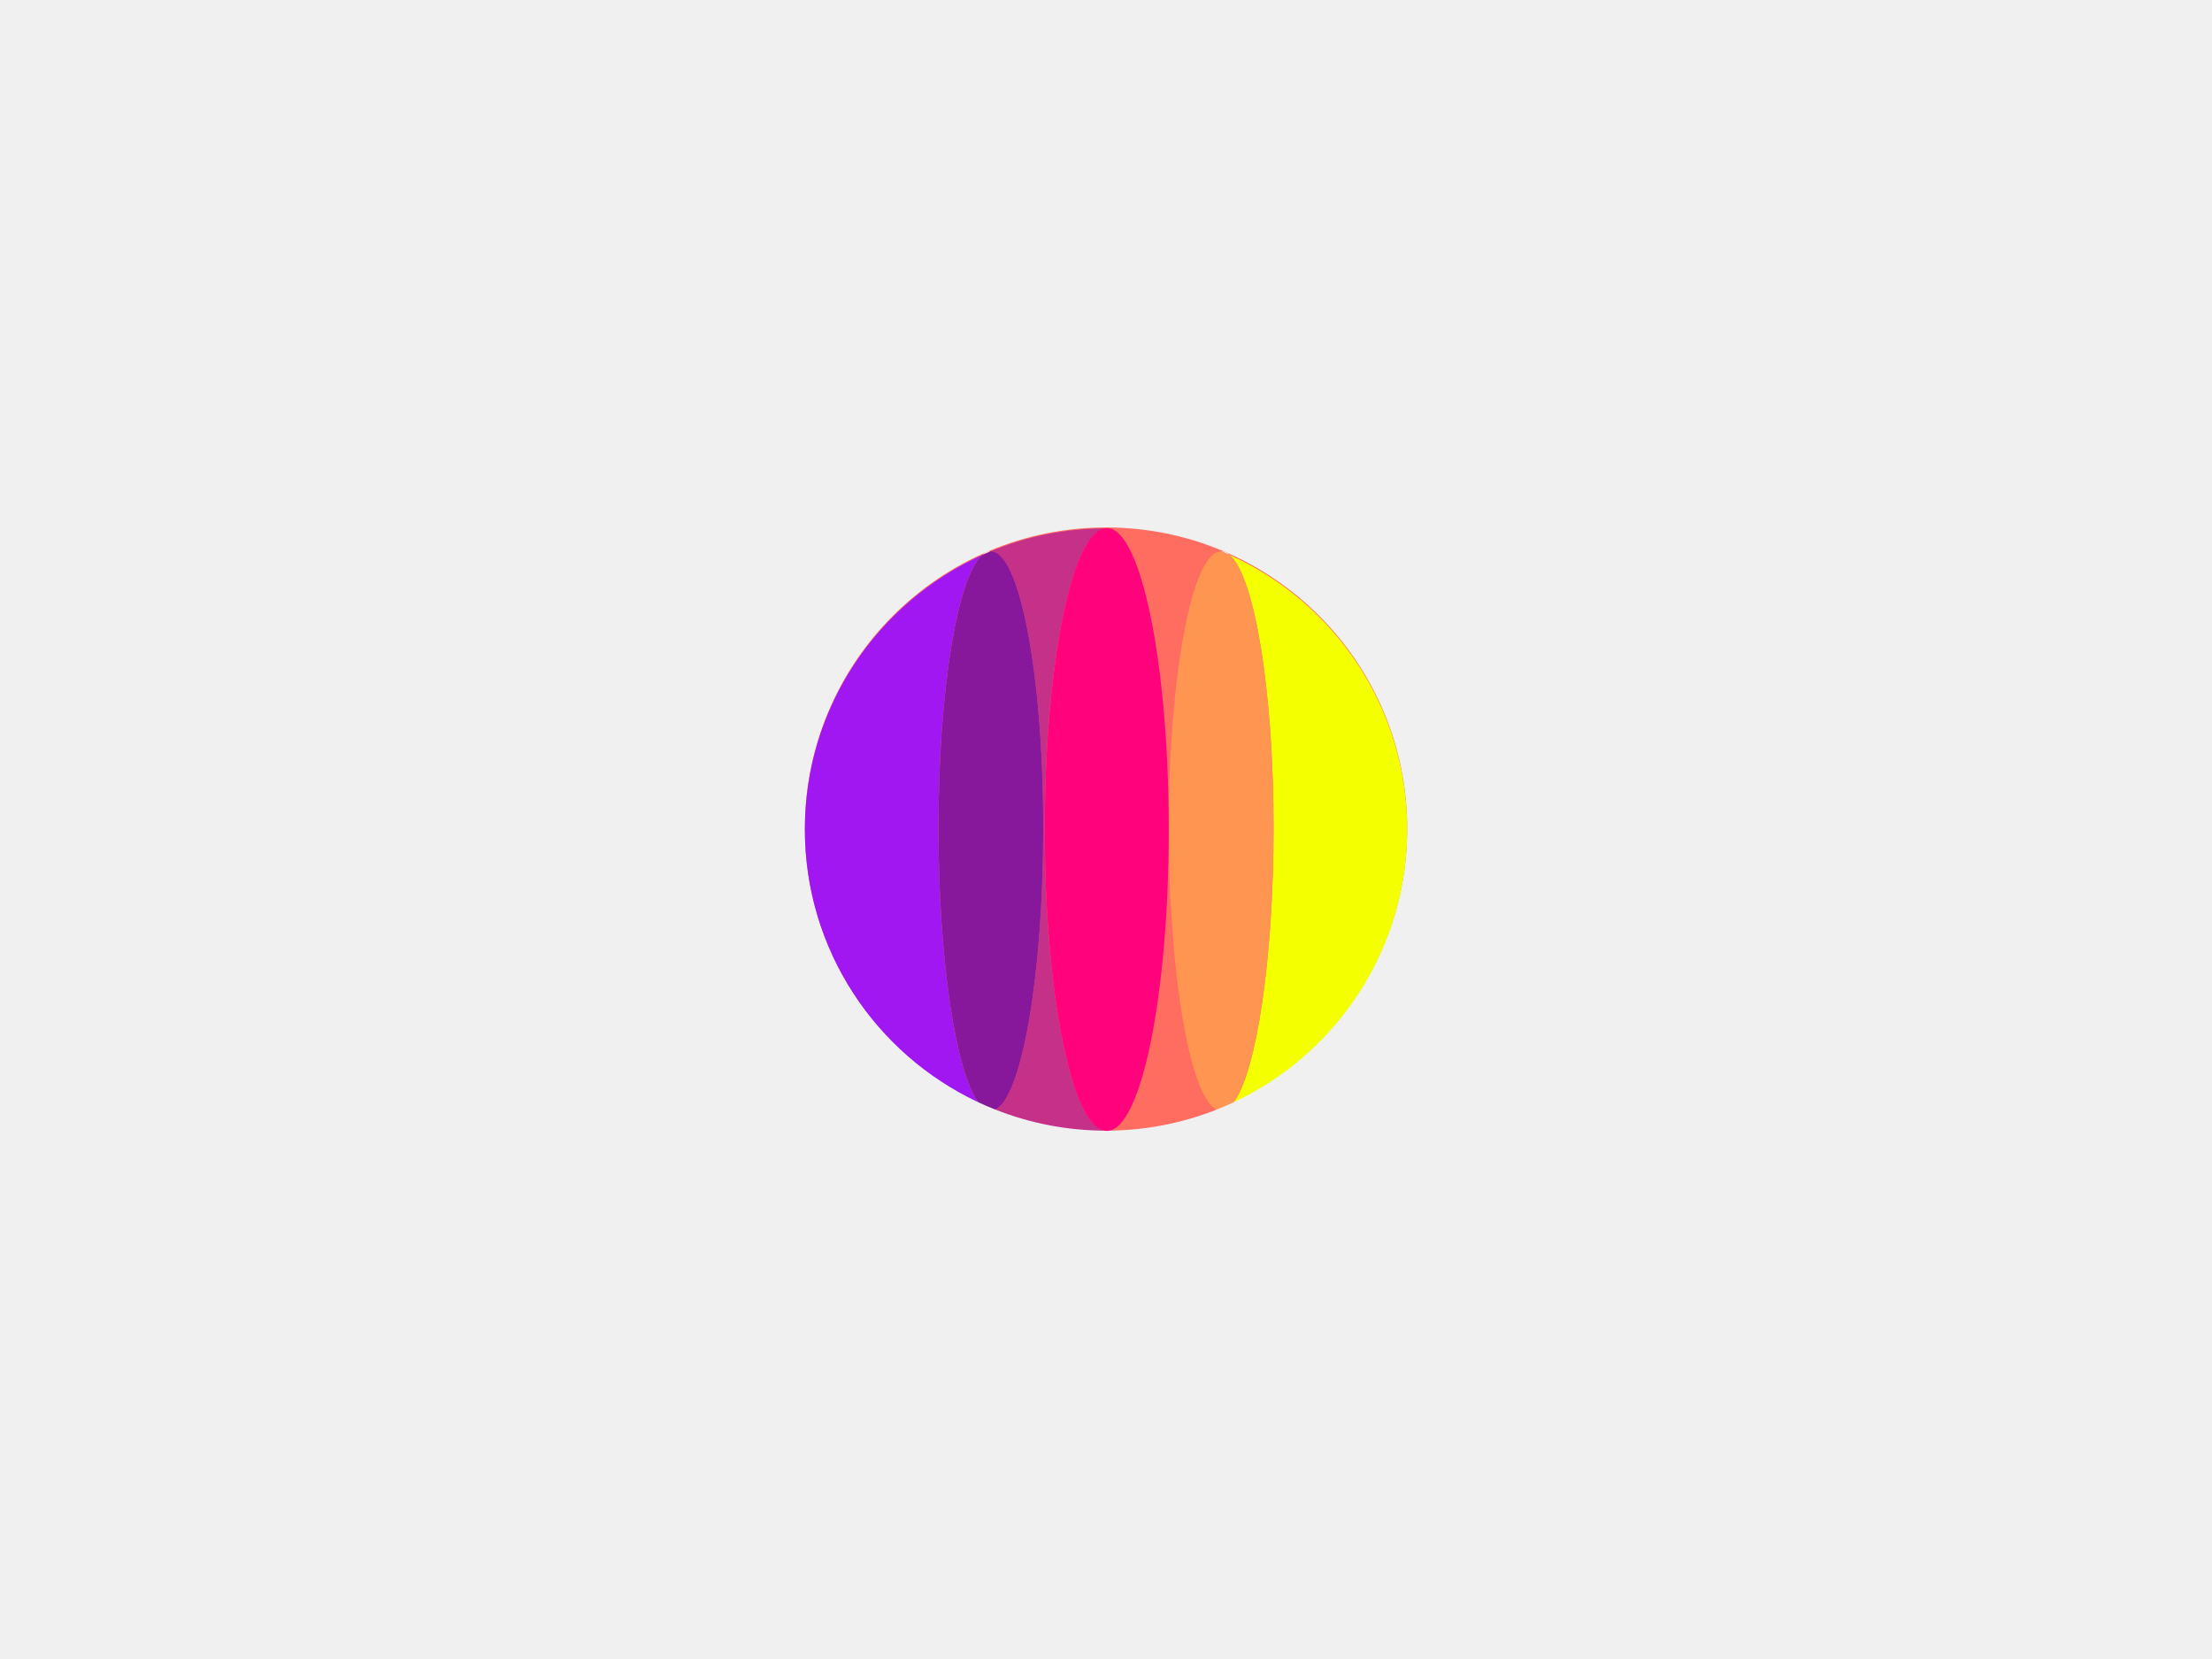
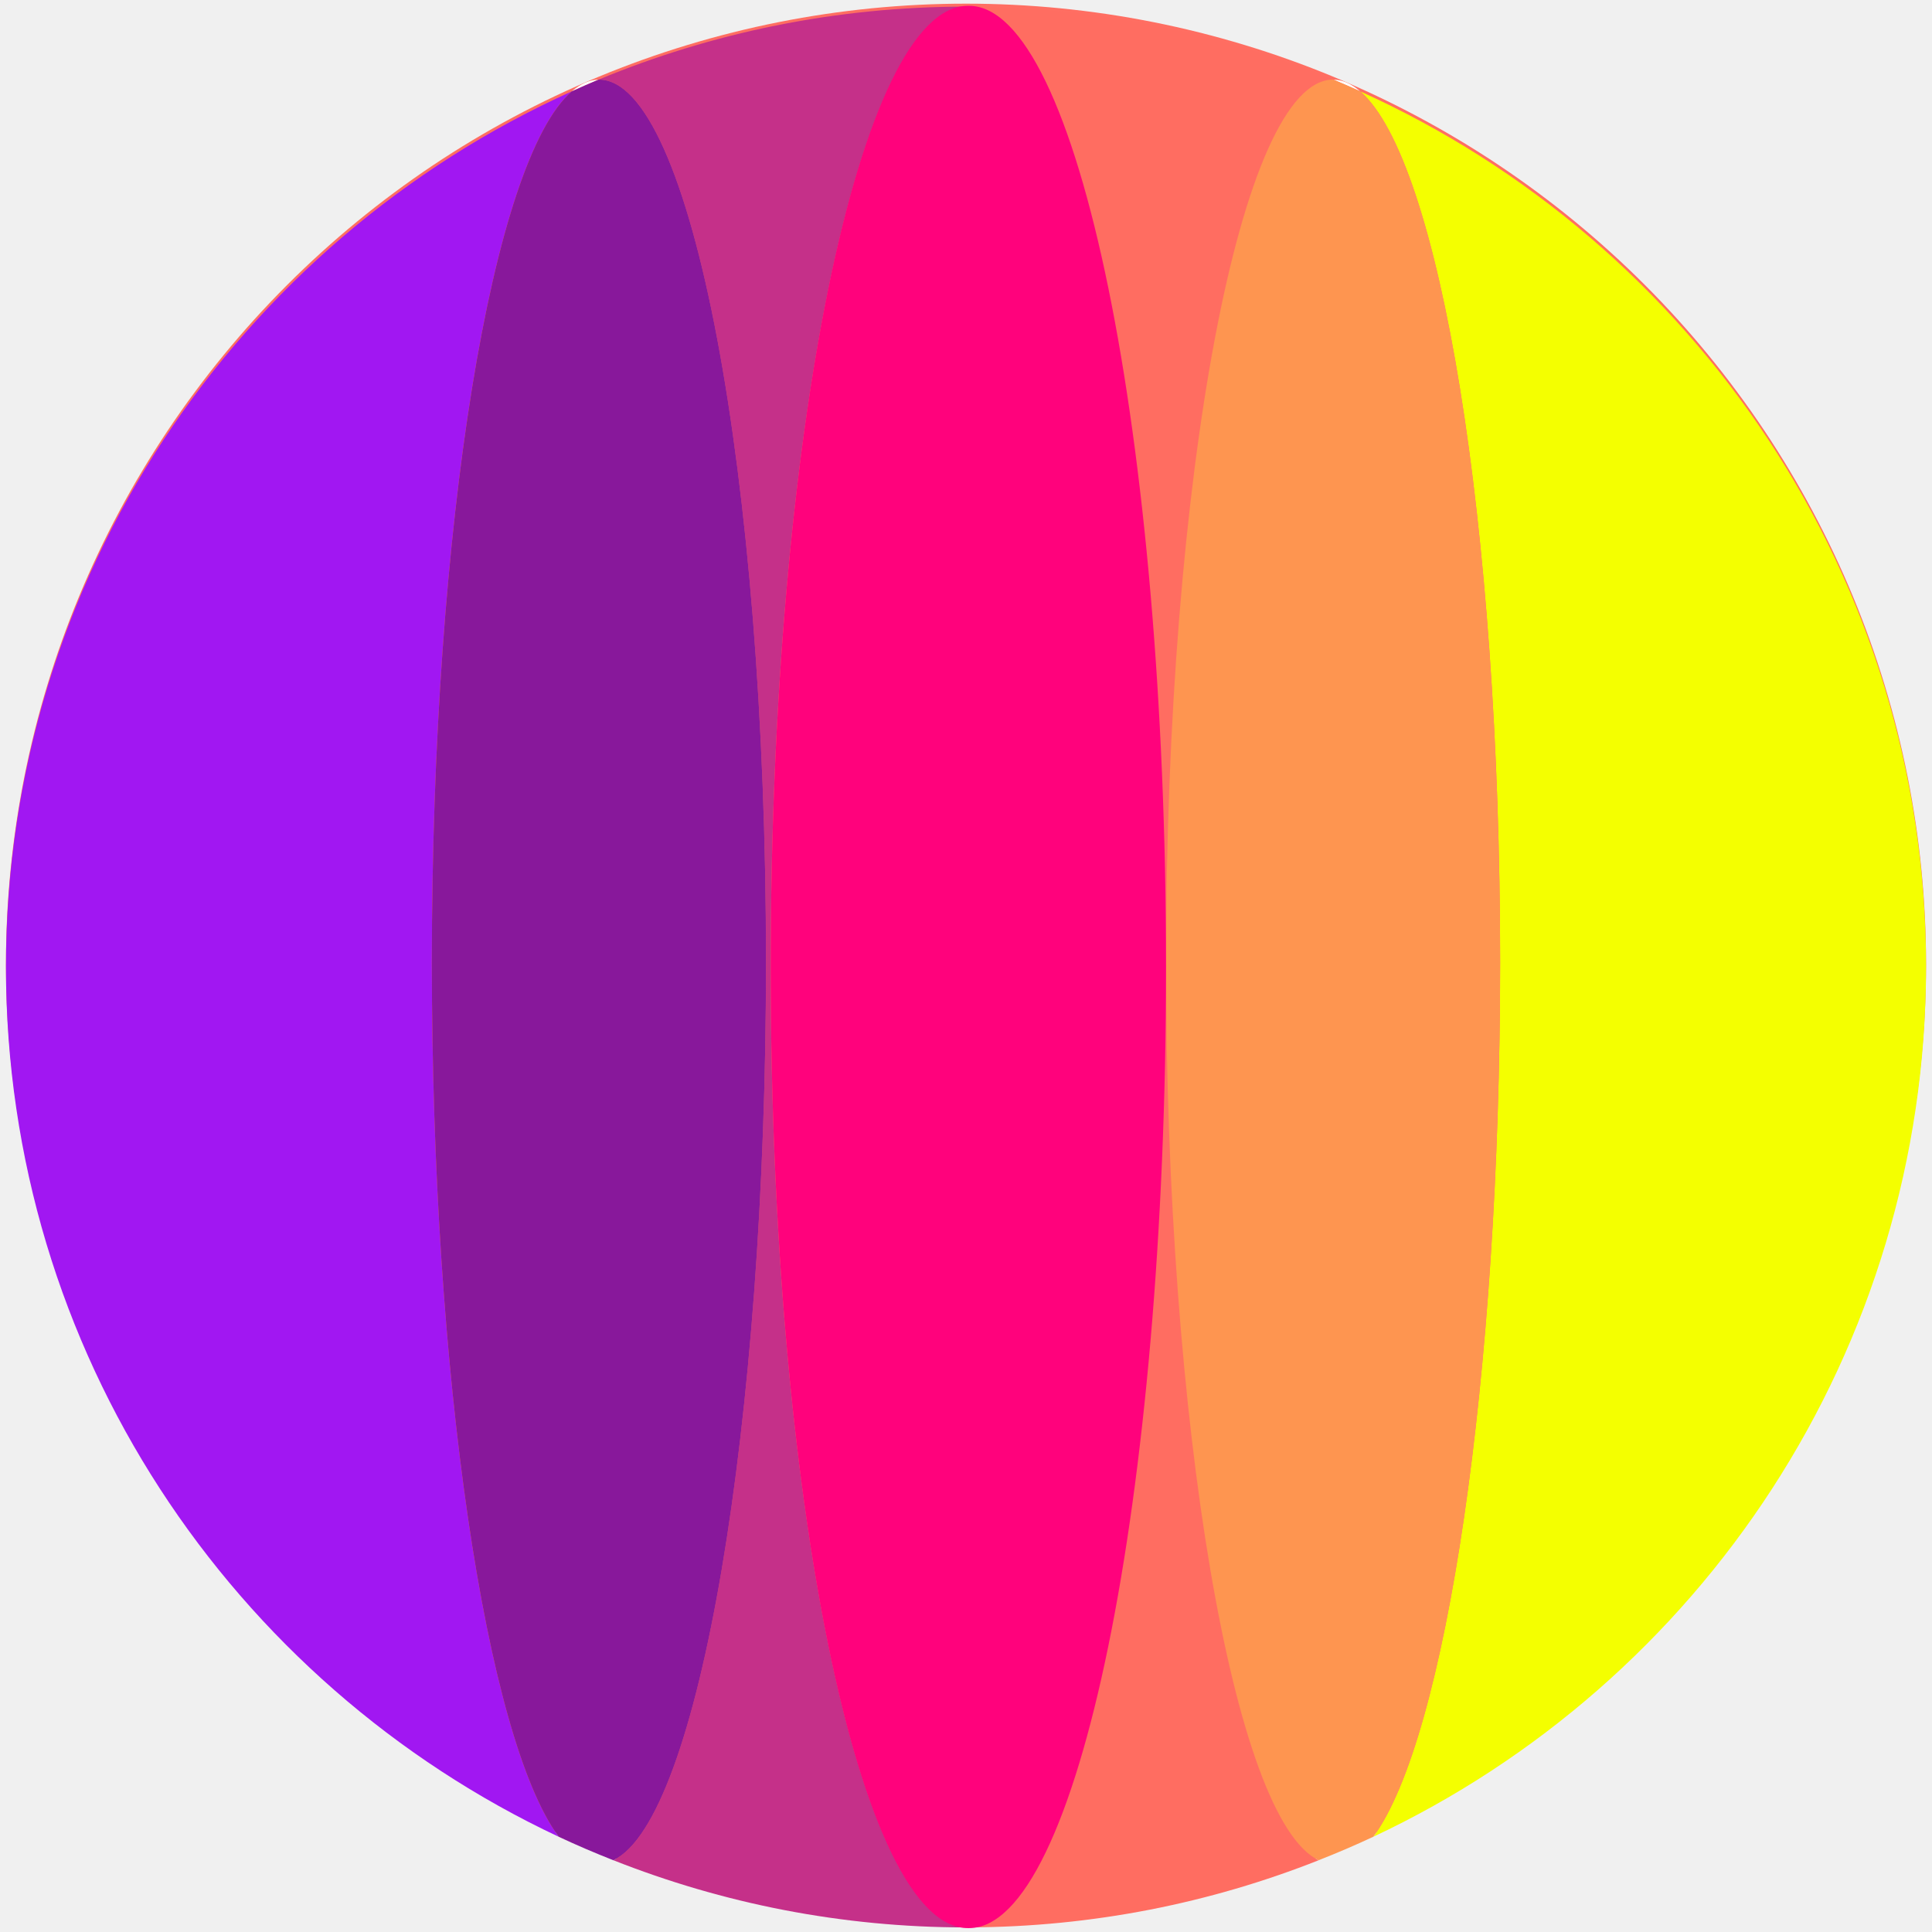
- <svg xmlns="http://www.w3.org/2000/svg" version="1.1" id="Layer_1" x="0px" y="0px" width="800px" height="600px" viewBox="0 0 800 600" enable-background="new 0 0 800 600" xml:space="preserve">
-   <g>
-     <circle fill="#FF6E62" cx="400" cy="299.67" r="108.914" />
-     <path fill="#C53089" d="M377.844,300.006c0-60.076,10.017-108.788,22.377-108.908c-0.074,0-0.147-0.006-0.221-0.006   c-14.771,0-28.848,2.955-41.691,8.282c0.015,0,0.031-0.007,0.048-0.007c10.466,0,18.952,44.819,18.952,100.105   c0,52.38-7.619,97.255-17.321,101.827c12.391,4.897,25.88,7.619,40.012,7.619c0.074,0,0.147-0.006,0.221-0.006   C387.861,408.795,377.844,360.083,377.844,300.006z" />
-     <path fill="#FF6D61" d="M422.691,299.473c0-55.286,8.486-100.105,18.953-100.105c0.016,0,0.029,0.007,0.047,0.007   c-12.742-5.287-26.705-8.229-41.354-8.273c12.351,0.182,22.354,48.867,22.354,108.905c0,60.041-10.004,108.724-22.354,108.907   c14.011-0.042,27.384-2.752,39.677-7.613C430.311,396.728,422.691,351.853,422.691,299.473z" />
-     <path fill="#A117F2" d="M355.277,200.704c-37.838,17.069-64.19,55.095-64.19,99.302c0,43.627,25.661,81.245,62.703,98.631   c-8.261-11.262-14.386-52.197-14.386-99.164C339.404,249.728,346.274,208.479,355.277,200.704z" />
-     <path fill="#F4FF00" d="M508.914,300.006c0-44.207-26.35-82.232-64.191-99.302c9.004,7.774,15.873,49.023,15.873,98.769   c0,46.967-6.125,87.902-14.383,99.164C483.256,381.251,508.914,343.633,508.914,300.006z" />
-     <path fill="#FFFFFF" d="M355.277,200.704c1.004-0.453,2.01-0.907,3.033-1.33C357.276,199.388,356.264,199.851,355.277,200.704z" />
-     <path fill="#88189B" d="M377.31,299.473c0-55.286-8.486-100.105-18.952-100.105c-0.017,0-0.033,0.007-0.048,0.007   c-1.022,0.423-2.028,0.877-3.033,1.33c-9.003,7.774-15.873,49.023-15.873,98.769c0,46.967,6.125,87.902,14.386,99.164   c2.031,0.953,4.102,1.836,6.199,2.663C369.691,396.728,377.31,351.853,377.31,299.473z" />
-     <path fill="#FFFFFF" d="M441.691,199.374c1.023,0.423,2.027,0.877,3.031,1.33C443.738,199.851,442.725,199.388,441.691,199.374z" />
-     <path fill="#FE9550" d="M444.723,200.704c-1.004-0.453-2.008-0.907-3.031-1.33c-0.018,0-0.031-0.007-0.047-0.007   c-10.467,0-18.953,44.819-18.953,100.105c0,52.38,7.619,97.255,17.322,101.827c2.098-0.827,4.166-1.71,6.199-2.663   c8.258-11.262,14.383-52.197,14.383-99.164C460.596,249.728,453.727,208.479,444.723,200.704z" />
-     <path fill="#FFFFFF" d="M400.267,408.919c0.023,0,0.047-0.006,0.07-0.006c-0.038,0-0.076,0-0.115,0   C400.237,408.913,400.252,408.919,400.267,408.919z" />
-     <path fill="#FFFFFF" d="M400.267,191.092c-0.015,0-0.03,0.006-0.045,0.006c0.039,0.001,0.077,0.003,0.115,0.003   C400.314,191.101,400.29,191.092,400.267,191.092z" />
-     <path fill="#FF027C" d="M422.691,300.004c0-60.037-10.004-109.004-22.354-109.004c-0.038,0-0.076,0-0.115,0   c-12.361,0-22.377,48.924-22.377,109.001S387.861,409,400.222,409c0.039,0,0.077,0,0.115,0   C412.688,409,422.691,360.044,422.691,300.004z" />
+ <svg xmlns="http://www.w3.org/2000/svg" width="375pt" height="375pt" viewBox="0 0 375 375" version="1.2">
+   <g id="surface1">
+     <path style=" stroke:none;fill-rule:nonzero;fill:rgb(100%,43.14%,38.429%);fill-opacity:1;" d="M 373.844 187.121 C 373.844 190.172 373.77 193.223 373.621 196.27 C 373.473 199.316 373.246 202.359 372.949 205.395 C 372.648 208.43 372.277 211.457 371.828 214.477 C 371.379 217.492 370.859 220.496 370.266 223.488 C 369.668 226.48 369 229.457 368.262 232.418 C 367.52 235.375 366.707 238.316 365.82 241.234 C 364.938 244.156 363.98 247.051 362.953 249.922 C 361.926 252.797 360.828 255.641 359.66 258.461 C 358.492 261.277 357.258 264.066 355.953 266.824 C 354.648 269.582 353.277 272.305 351.84 274.996 C 350.402 277.688 348.902 280.34 347.332 282.957 C 345.766 285.574 344.133 288.152 342.441 290.688 C 340.746 293.227 338.992 295.719 337.172 298.168 C 335.355 300.621 333.48 303.023 331.547 305.383 C 329.613 307.738 327.621 310.051 325.574 312.309 C 323.523 314.57 321.422 316.781 319.266 318.938 C 317.109 321.094 314.902 323.195 312.641 325.246 C 310.383 327.293 308.074 329.285 305.715 331.223 C 303.359 333.156 300.953 335.035 298.504 336.852 C 296.055 338.668 293.562 340.426 291.027 342.121 C 288.492 343.812 285.918 345.445 283.301 347.016 C 280.684 348.582 278.031 350.086 275.344 351.523 C 272.652 352.961 269.93 354.332 267.172 355.637 C 264.414 356.941 261.629 358.18 258.812 359.348 C 255.992 360.512 253.148 361.609 250.277 362.641 C 247.406 363.668 244.512 364.625 241.594 365.508 C 238.676 366.395 235.738 367.207 232.777 367.949 C 229.82 368.691 226.844 369.359 223.855 369.953 C 220.863 370.551 217.859 371.07 214.844 371.52 C 211.824 371.965 208.801 372.34 205.766 372.637 C 202.73 372.938 199.691 373.16 196.645 373.312 C 193.598 373.461 190.551 373.535 187.5 373.535 C 184.449 373.535 181.402 373.461 178.355 373.312 C 175.309 373.16 172.27 372.938 169.234 372.637 C 166.199 372.34 163.176 371.965 160.156 371.52 C 157.141 371.07 154.137 370.551 151.145 369.953 C 148.156 369.359 145.18 368.691 142.223 367.949 C 139.262 367.207 136.324 366.395 133.406 365.508 C 130.488 364.625 127.594 363.668 124.723 362.641 C 121.852 361.609 119.008 360.512 116.188 359.348 C 113.371 358.18 110.582 356.941 107.828 355.637 C 105.07 354.332 102.348 352.961 99.656 351.523 C 96.969 350.086 94.316 348.582 91.699 347.016 C 89.082 345.445 86.508 343.812 83.973 342.121 C 81.438 340.426 78.945 338.668 76.496 336.852 C 74.043 335.035 71.641 333.156 69.285 331.223 C 66.926 329.285 64.617 327.293 62.359 325.246 C 60.098 323.195 57.891 321.094 55.734 318.938 C 53.578 316.781 51.477 314.57 49.426 312.309 C 47.379 310.051 45.387 307.738 43.453 305.383 C 41.52 303.023 39.645 300.621 37.824 298.168 C 36.008 295.719 34.254 293.227 32.559 290.688 C 30.867 288.152 29.234 285.574 27.668 282.957 C 26.098 280.34 24.598 277.688 23.16 274.996 C 21.723 272.305 20.352 269.582 19.047 266.824 C 17.742 264.066 16.508 261.277 15.34 258.461 C 14.172 255.641 13.074 252.797 12.047 249.922 C 11.02 247.051 10.062 244.156 9.18 241.234 C 8.293 238.316 7.48 235.375 6.738 232.418 C 6 229.457 5.332 226.48 4.734 223.488 C 4.141 220.496 3.621 217.492 3.172 214.477 C 2.723 211.457 2.352 208.43 2.051 205.395 C 1.754 202.359 1.527 199.316 1.379 196.27 C 1.23 193.223 1.156 190.172 1.156 187.121 C 1.156 184.07 1.23 181.023 1.379 177.977 C 1.527 174.93 1.754 171.887 2.051 168.852 C 2.352 165.816 2.723 162.789 3.172 159.77 C 3.621 156.754 4.141 153.746 4.734 150.754 C 5.332 147.762 6 144.789 6.738 141.828 C 7.48 138.867 8.293 135.93 9.18 133.012 C 10.062 130.09 11.02 127.195 12.047 124.32 C 13.074 121.449 14.172 118.605 15.34 115.785 C 16.508 112.969 17.742 110.18 19.047 107.422 C 20.352 104.664 21.723 101.938 23.16 99.25 C 24.598 96.559 26.098 93.902 27.668 91.289 C 29.234 88.672 30.867 86.094 32.559 83.559 C 34.254 81.02 36.008 78.527 37.828 76.078 C 39.645 73.625 41.52 71.223 43.453 68.863 C 45.387 66.504 47.379 64.195 49.426 61.934 C 51.477 59.676 53.578 57.465 55.734 55.309 C 57.891 53.152 60.098 51.047 62.359 49 C 64.617 46.949 66.926 44.957 69.285 43.023 C 71.641 41.09 74.043 39.211 76.496 37.395 C 78.945 35.578 81.438 33.82 83.973 32.125 C 86.508 30.43 89.082 28.801 91.699 27.23 C 94.316 25.664 96.969 24.16 99.656 22.723 C 102.348 21.281 105.07 19.91 107.828 18.605 C 110.582 17.305 113.371 16.066 116.188 14.898 C 119.008 13.73 121.852 12.633 124.723 11.605 C 127.594 10.578 130.488 9.621 133.406 8.738 C 136.324 7.852 139.262 7.039 142.223 6.297 C 145.18 5.555 148.156 4.887 151.145 4.293 C 154.137 3.695 157.141 3.176 160.156 2.727 C 163.176 2.281 166.199 1.906 169.234 1.605 C 172.27 1.309 175.309 1.082 178.355 0.934 C 181.402 0.785 184.449 0.711 187.5 0.711 C 190.551 0.711 193.598 0.785 196.645 0.934 C 199.691 1.082 202.73 1.309 205.766 1.605 C 208.801 1.906 211.824 2.281 214.844 2.727 C 217.859 3.176 220.863 3.695 223.855 4.293 C 226.844 4.887 229.82 5.555 232.777 6.297 C 235.738 7.039 238.676 7.852 241.594 8.738 C 244.512 9.621 247.406 10.578 250.277 11.605 C 253.148 12.633 255.992 13.73 258.812 14.898 C 261.629 16.066 264.414 17.305 267.172 18.605 C 269.93 19.91 272.652 21.281 275.344 22.723 C 278.031 24.16 280.684 25.664 283.301 27.23 C 285.918 28.801 288.492 30.43 291.027 32.125 C 293.562 33.82 296.055 35.578 298.504 37.395 C 300.953 39.211 303.359 41.09 305.715 43.023 C 308.074 44.957 310.383 46.949 312.641 49 C 314.902 51.047 317.109 53.152 319.266 55.309 C 321.422 57.465 323.523 59.676 325.574 61.934 C 327.621 64.195 329.613 66.504 331.547 68.863 C 333.48 71.223 335.355 73.625 337.172 76.078 C 338.992 78.527 340.746 81.02 342.441 83.559 C 344.133 86.094 345.766 88.672 347.332 91.289 C 348.902 93.902 350.402 96.559 351.84 99.25 C 353.277 101.938 354.648 104.664 355.953 107.422 C 357.258 110.18 358.492 112.969 359.66 115.785 C 360.828 118.605 361.926 121.449 362.953 124.32 C 363.98 127.195 364.938 130.09 365.82 133.012 C 366.707 135.93 367.52 138.867 368.262 141.828 C 369 144.789 369.668 147.762 370.266 150.754 C 370.859 153.746 371.379 156.754 371.828 159.77 C 372.277 162.789 372.648 165.816 372.949 168.852 C 373.246 171.887 373.473 174.93 373.621 177.977 C 373.77 181.023 373.844 184.07 373.844 187.121 Z M 373.844 187.121 " />
+     <path style=" stroke:none;fill-rule:nonzero;fill:rgb(77.249%,18.819%,53.729%);fill-opacity:1;" d="M 149.594 187.699 C 149.594 84.875 166.73 1.5 187.879 1.297 C 187.75 1.297 187.625 1.285 187.5 1.285 C 162.227 1.285 138.145 6.344 116.168 15.461 C 116.195 15.461 116.223 15.449 116.25 15.449 C 134.156 15.449 148.676 92.16 148.676 186.785 C 148.676 276.434 135.641 353.242 119.043 361.066 C 140.242 369.449 163.32 374.109 187.5 374.109 C 187.625 374.109 187.75 374.098 187.879 374.098 C 166.73 373.898 149.594 290.523 149.594 187.699 Z M 149.594 187.699 " />
+     <path style=" stroke:none;fill-rule:nonzero;fill:rgb(100%,42.749%,38.039%);fill-opacity:1;" d="M 226.324 186.785 C 226.324 92.16 240.844 15.449 258.75 15.449 C 258.777 15.449 258.801 15.461 258.832 15.461 C 237.031 6.414 213.141 1.379 188.078 1.301 C 209.207 1.613 226.324 84.941 226.324 187.699 C 226.324 290.465 209.207 373.789 188.078 374.102 C 212.047 374.027 234.93 369.391 255.961 361.07 C 239.359 353.242 226.324 276.438 226.324 186.785 Z M 226.324 186.785 " />
+     <path style=" stroke:none;fill-rule:nonzero;fill:rgb(63.139%,9.019%,94.899%);fill-opacity:1;" d="M 110.98 17.734 C 46.242 46.949 1.156 112.035 1.156 187.699 C 1.156 262.367 45.062 326.754 108.438 356.512 C 94.305 337.234 83.824 267.172 83.824 186.785 C 83.824 101.645 95.578 31.043 110.98 17.734 Z M 110.98 17.734 " />
+     <path style=" stroke:none;fill-rule:nonzero;fill:rgb(95.689%,100%,0%);fill-opacity:1;" d="M 373.844 187.699 C 373.844 112.035 328.762 46.953 264.02 17.734 C 279.422 31.043 291.176 101.641 291.176 186.785 C 291.176 267.172 280.695 337.234 266.566 356.512 C 329.945 326.754 373.844 262.367 373.844 187.699 Z M 373.844 187.699 " />
+     <path style=" stroke:none;fill-rule:nonzero;fill:rgb(100%,100%,100%);fill-opacity:1;" d="M 110.98 17.734 C 112.699 16.961 114.422 16.184 116.172 15.461 C 114.402 15.484 112.672 16.277 110.98 17.734 Z M 110.98 17.734 " />
+     <path style=" stroke:none;fill-rule:nonzero;fill:rgb(53.329%,9.409%,60.779%);fill-opacity:1;" d="M 148.68 186.785 C 148.68 92.16 134.16 15.449 116.254 15.449 C 116.223 15.449 116.195 15.461 116.172 15.461 C 114.422 16.184 112.703 16.961 110.98 17.738 C 95.578 31.043 83.824 101.645 83.824 186.789 C 83.824 267.176 94.305 337.238 108.438 356.512 C 111.914 358.145 115.457 359.656 119.043 361.07 C 135.645 353.242 148.68 276.438 148.68 186.785 Z M 148.68 186.785 " />
+     <path style=" stroke:none;fill-rule:nonzero;fill:rgb(100%,100%,100%);fill-opacity:1;" d="M 258.832 15.461 C 260.582 16.184 262.297 16.961 264.016 17.734 C 262.332 16.277 260.602 15.484 258.832 15.461 Z M 258.832 15.461 " />
+     <path style=" stroke:none;fill-rule:nonzero;fill:rgb(99.609%,58.429%,31.369%);fill-opacity:1;" d="M 264.02 17.734 C 262.301 16.961 260.582 16.184 258.832 15.461 C 258.801 15.461 258.781 15.449 258.754 15.449 C 240.844 15.449 226.324 92.16 226.324 186.785 C 226.324 276.434 239.359 353.242 255.961 361.066 C 259.551 359.652 263.09 358.141 266.566 356.508 C 280.695 337.234 291.176 267.172 291.176 186.785 C 291.176 101.645 279.422 31.043 264.02 17.734 Z M 264.02 17.734 " />
+     <path style=" stroke:none;fill-rule:nonzero;fill:rgb(100%,100%,100%);fill-opacity:1;" d="M 187.957 374.109 C 187.996 374.109 188.039 374.098 188.078 374.098 C 188.012 374.098 187.945 374.098 187.879 374.098 C 187.906 374.098 187.93 374.109 187.957 374.109 Z M 187.957 374.109 " />
+     <path style=" stroke:none;fill-rule:nonzero;fill:rgb(100%,100%,100%);fill-opacity:1;" d="M 187.957 1.285 C 187.93 1.285 187.906 1.293 187.879 1.293 C 187.945 1.297 188.012 1.301 188.078 1.301 C 188.039 1.301 187.996 1.285 187.957 1.285 Z M 187.957 1.285 " />
+     <path style=" stroke:none;fill-rule:nonzero;fill:rgb(100%,0.78%,48.63%);fill-opacity:1;" d="M 226.324 187.695 C 226.324 84.938 209.207 1.129 188.078 1.129 C 188.012 1.129 187.945 1.129 187.879 1.129 C 166.73 1.129 149.594 84.863 149.594 187.688 C 149.594 290.516 166.73 374.246 187.879 374.246 C 187.945 374.246 188.012 374.246 188.078 374.246 C 209.207 374.246 226.324 290.457 226.324 187.695 Z M 226.324 187.695 " />
  </g>
</svg>
